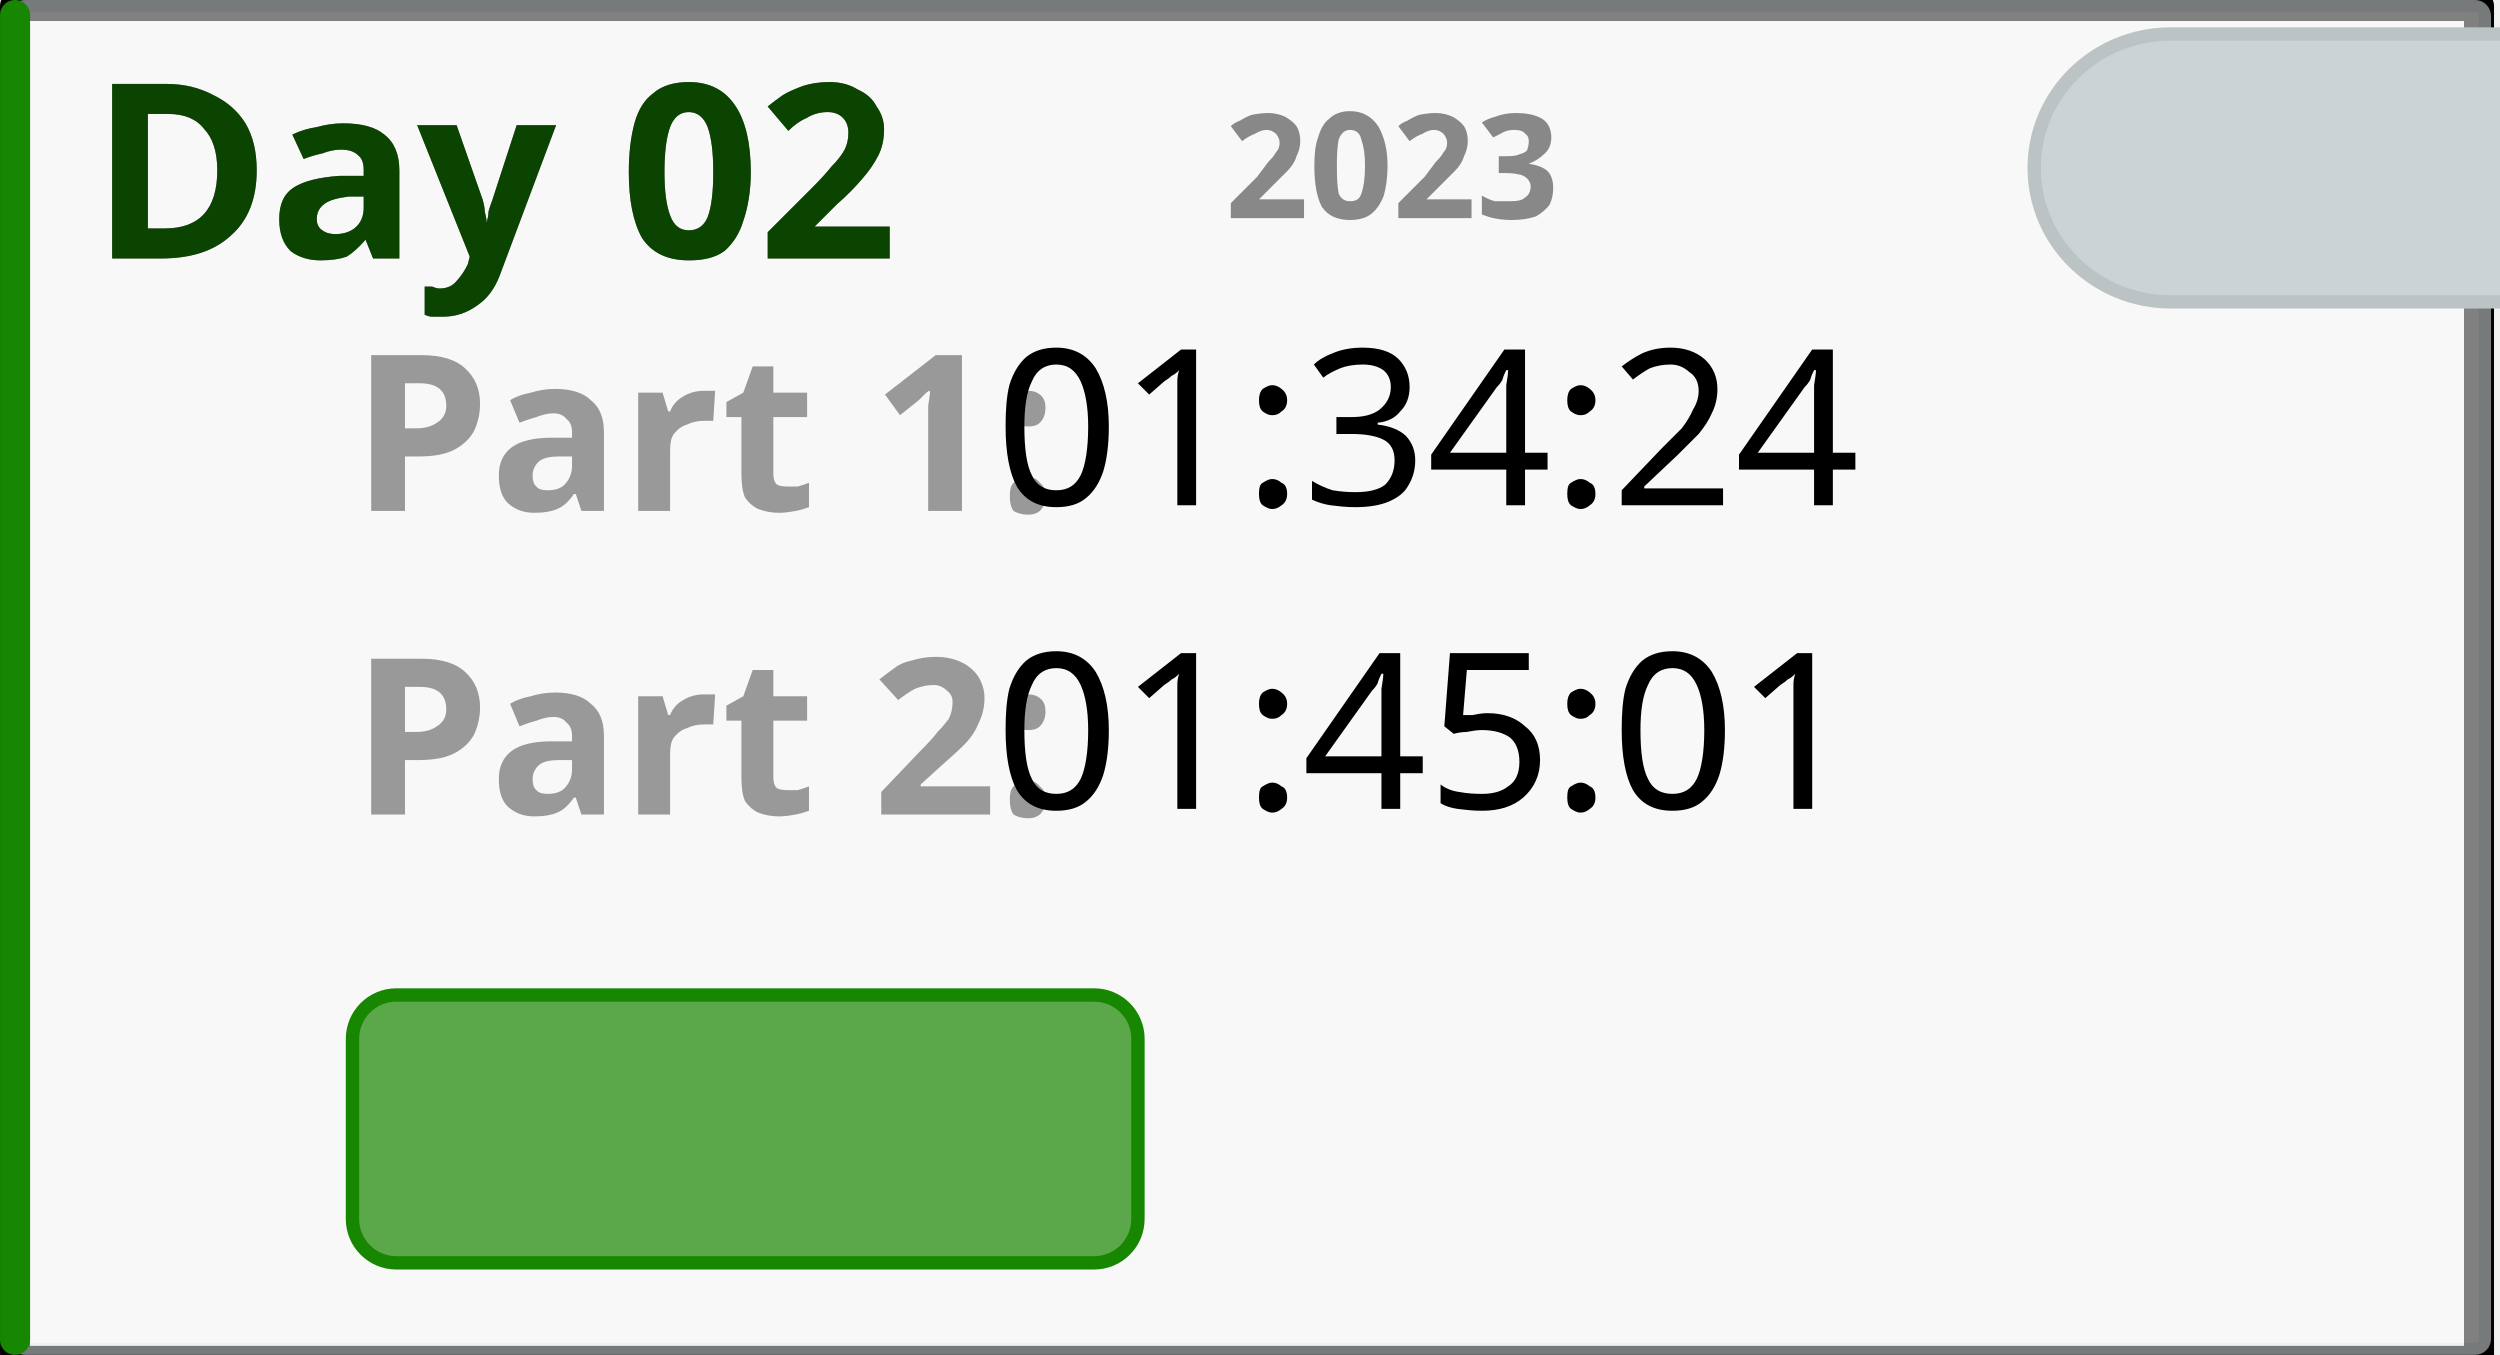
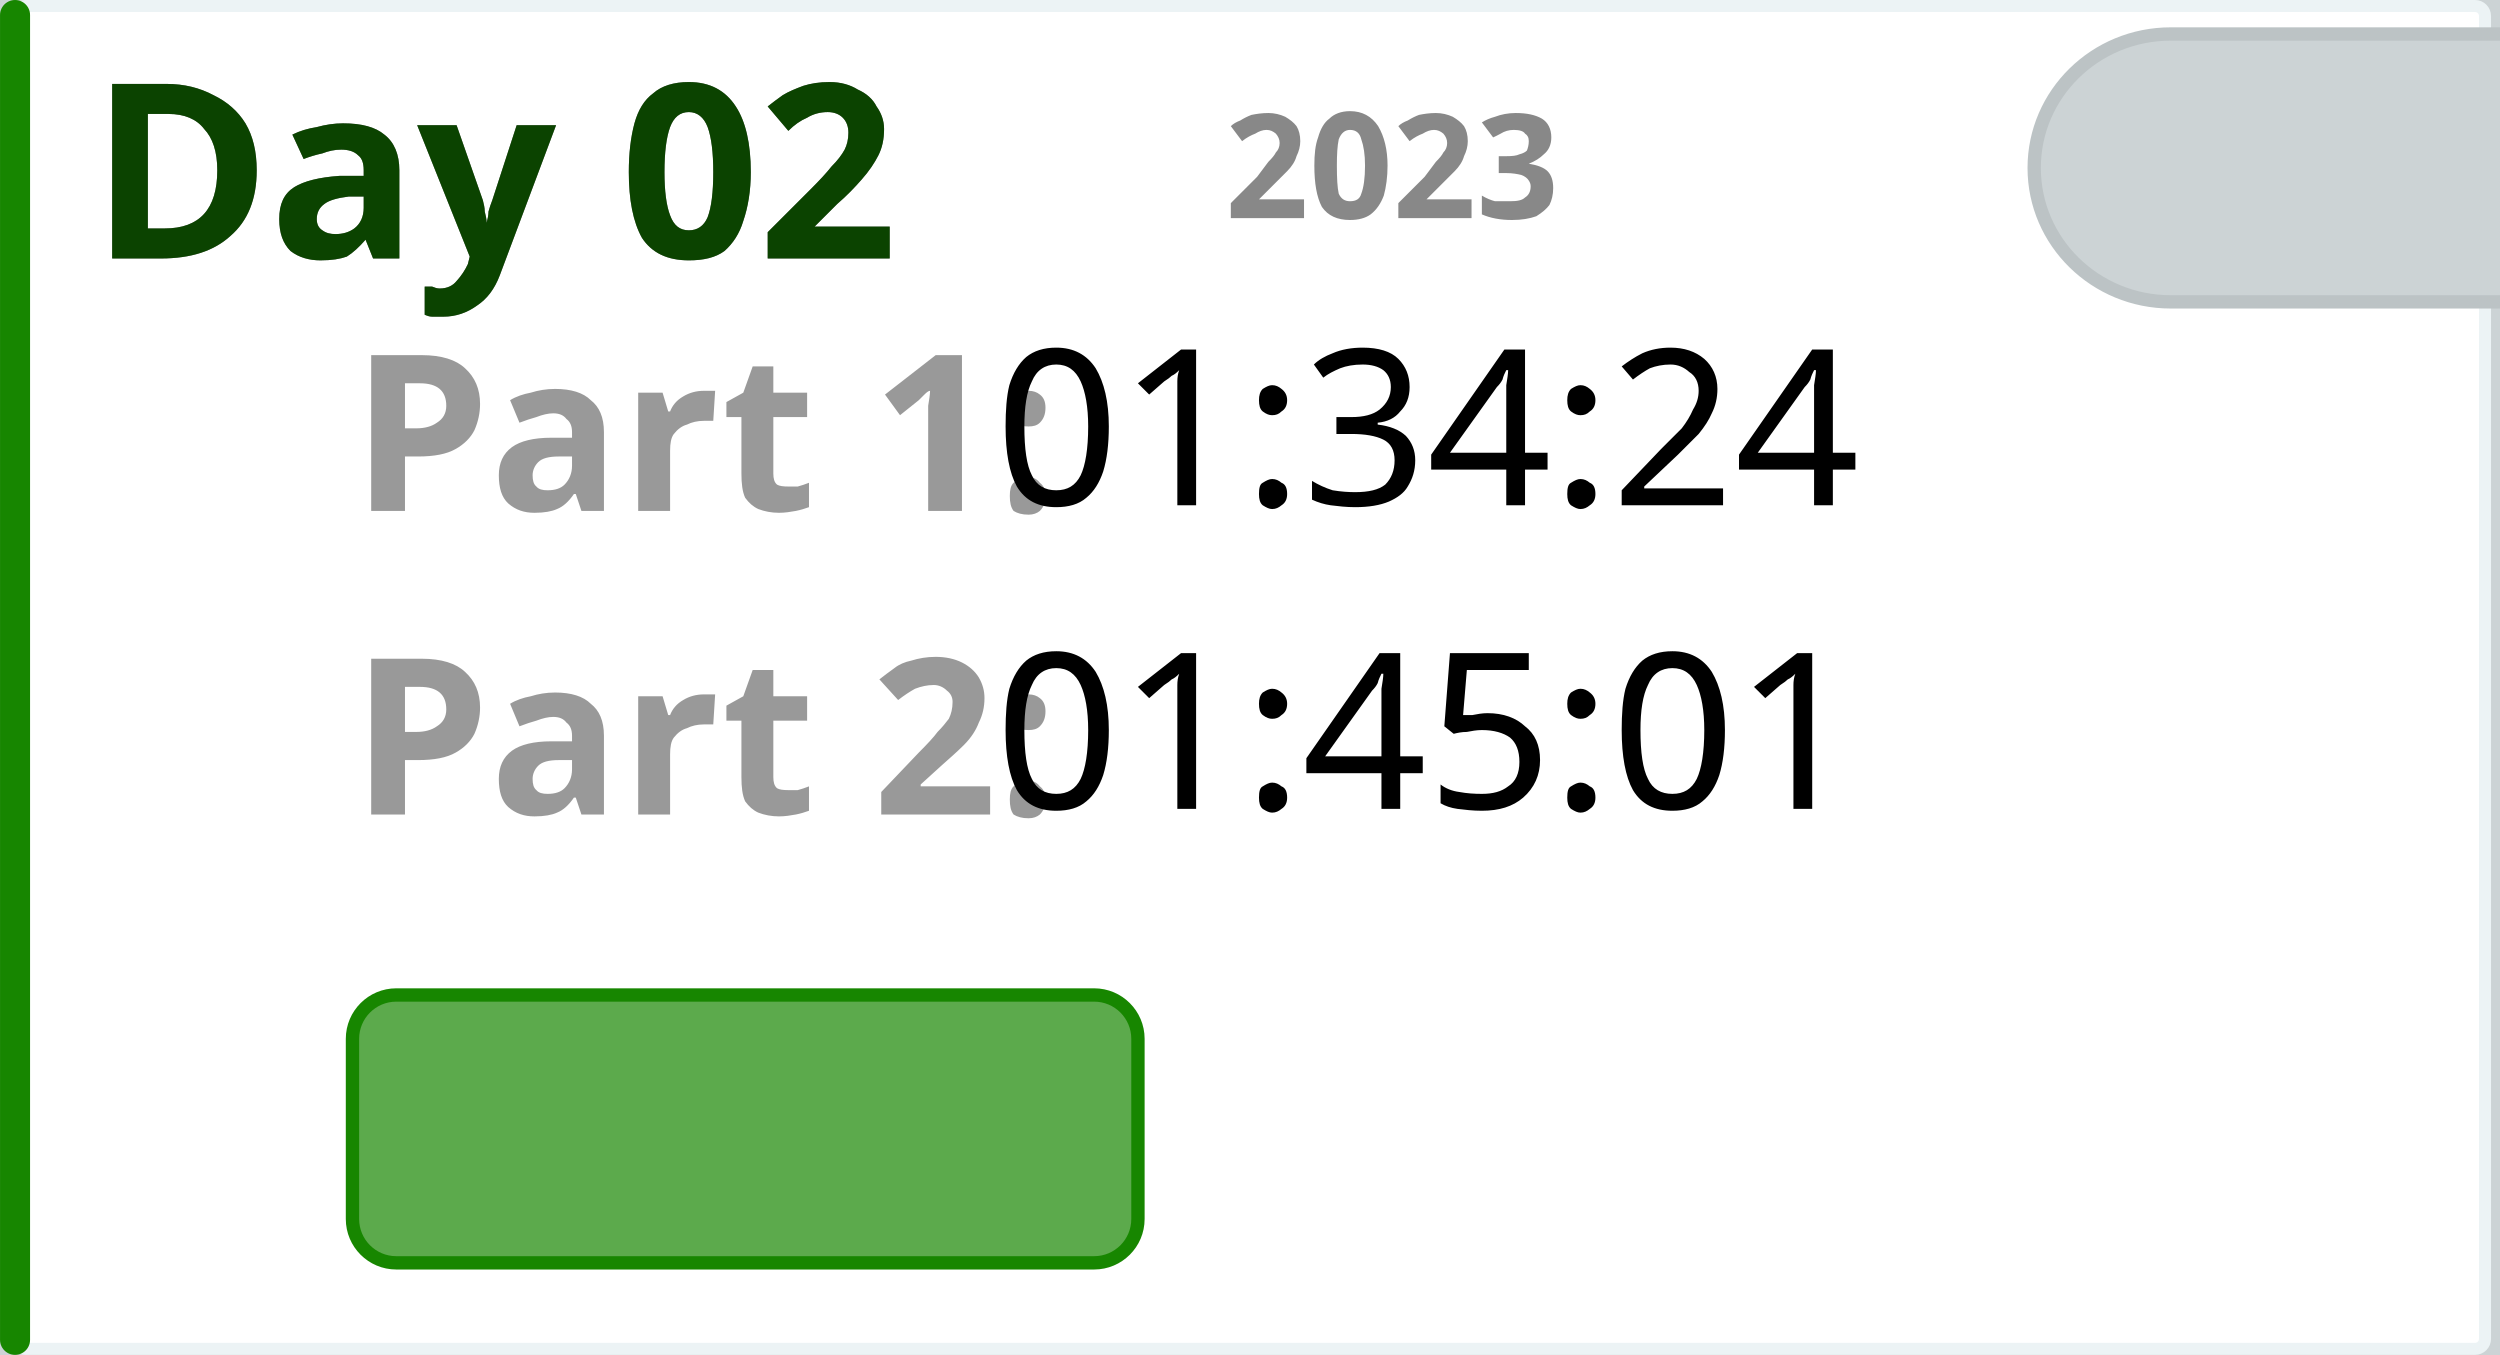
<svg xmlns="http://www.w3.org/2000/svg" width="20.812mm" height="11.279mm" viewBox="0 0 20.812 11.279" version="1.1" id="calendar-tile">
  <g id="root" transform="translate(-43.78876,-16.52401)">
-     <rect style="fill-opacity:0;stroke:#000;stroke-width:0.25;stroke-linecap:round;stroke-linejoin:round;stroke-miterlimit:4;stroke-dasharray:none;stroke-opacity:1" id="rect4533" width="20.512" height="11.279" x="43.914" y="16.574 " />
-     <rect style="opacity:0.5;fill:#FFFFFF;fill-opacity:1.133;stroke:#ECF3F5;stroke-width:0.1;stroke-linecap:round;stroke-linejoin:round;stroke-miterlimit:4;stroke-dasharray:none;stroke-opacity:1" id="rect4533" width="20.562" height="11.179" x="43.914" y="16.574 " ry="0.083" />
+     <rect style="opacity:1;fill:#CCD3D5;fill-opacity:1.133;stroke-width:0" id="rect4533" width="22.812" height="13.279" x="42.914" y="15.574 " />
+     <rect style="opacity:1;fill:#FFFFFF;fill-opacity:1.133;stroke:#ECF3F5;stroke-width:0.1;stroke-linecap:round;stroke-linejoin:round;stroke-miterlimit:4;stroke-dasharray:none;stroke-opacity:1" id="rect4533" width="20.562" height="11.179" x="43.914" y="16.574 " ry="0.083" />
    <path style="stroke:#178600;stroke-width:0.25;stroke-linecap:round;stroke-linejoin:round;stroke-miterlimit:4;stroke-dasharray:none;stroke-opacity:1" d="M43.914,16.649 L43.914,27.678" />
    <rect style="opacity:1;fill:#178600;fill-opacity:0.7;stroke:#178600;stroke-width:0.111;stroke-linecap:round;stroke-linejoin:round;stroke-miterlimit:4;stroke-dasharray:none;stroke-opacity:1" id="rect4533-9" width="6.539" height="2.23" x="46.723" y="24.807" ry="0.365" />
    <text xml:space="preserve" x="47.879" y="19.102" id="text4558-1-2">
      <tspan x="49.879" y="26.541" text-anchor="middle" style="font-style:normal;font-variant:normal;font-weight:bold;font-stretch:normal;font-size:1.717px;line-height:1;font-family:Calibri;-inkscape-font-specification:'Calibri Bold';fill:#ffffff;fill-opacity:1;stroke-width:0.265" id="tspan4560-0-5">C#</tspan>
    </text>
    <text xml:space="preserve" style="font-style:normal;font-variant:normal;font-weight:normal;font-stretch:normal;font-size:2.028px;line-height:1.25;font-family:Calibri;-inkscape-font-specification:Calibri;letter-spacing:0px;word-spacing:0px;fill:#000000;fill-opacity:1;stroke:none;stroke-width:0.265" x="44.534" y="19.674" id="text4554">
      <tspan id="tspan4552" x="44.534" y="18.674" style="font-style:normal;font-variant:normal;font-weight:bold;font-stretch:normal;font-family:Calibri;-inkscape-font-specification:'Calibri Bold';stroke-width:0.265">Day 02</tspan>
    </text>
    <text xml:space="preserve" style="font-style:normal;font-variant:normal;font-weight:normal;font-stretch:normal;font-size:2.028px;line-height:1.25;font-family:Calibri;-inkscape-font-specification:Calibri;letter-spacing:0px;word-spacing:0px;fill:#000000;fill-opacity:1;stroke:none;stroke-width:0.265" x="44.534" y="19.674" id="text4554">
      <tspan id="tspan4552" x="44.534" y="18.674" style="fill:#178600;fill-opacity:0.5;font-style:normal;font-variant:normal;font-weight:bold;font-stretch:normal;font-family:Calibri;-inkscape-font-specification:'Calibri Bold';stroke-width:0.265">Day 02</tspan>
    </text>
    <text xml:space="preserve" style="font-style:normal;font-variant:normal;font-weight:bold;font-stretch:normal;font-size:1.817px;line-height:1;font-family:Calibri;-inkscape-font-specification:'Calibri Bold';fill:#999999;fill-opacity:1;stroke-width:0.265" x="44.723" y="22.779" id="text4558">
      <tspan id="tspan4556" x="46.723" y="20.779">Part 1:</tspan>
      <tspan x="46.723" y="23.307" id="tspan4560">Part 2:</tspan>
    </text>
    <text xml:space="preserve" style="font-style:normal;font-variant:normal;font-weight:normal;font-stretch:normal;font-size:3.528px;line-height:1;font-family:Calibri;-inkscape-font-specification:Calibri;letter-spacing:0px;word-spacing:0px;fill:#000000;fill-opacity:1;stroke:none;stroke-width:0.265" x="51.067" y="22.732" id="text4558-1">
      <tspan id="tspan4556-3" x="52.067" y="20.732" style="font-size:1.817px">01:34:24</tspan>
      <tspan x="52.067" y="23.26" style="font-size:1.817px;" id="tspan4560-0">01:45:01</tspan>
    </text>
    <rect style="opacity:1;fill:#CCD3D5;fill-opacity:1;stroke:#BCC3C5;stroke-width:0.111;stroke-linecap:round;stroke-linejoin:round;stroke-miterlimit:4;stroke-dasharray:none;stroke-opacity:1" id="rect4533-9" width="6.539" height="2.23" x="60.723" y="16.807" ry="1.137" />
    <text xml:space="preserve" x="60.723" y="24.807" id="text4558-1-2">
      <tspan x="62.879" y="18.341" text-anchor="middle" style="font-style:normal;font-variant:normal;font-weight:bold;font-stretch:normal;font-size:1.217px;line-height:1;font-family:Calibri;-inkscape-font-specification:'Calibri Bold';fill:#888;fill-opacity:1;stroke-width:0.265" id="tspan4560-0-5">2023</tspan>
    </text>
  </g>
</svg>
